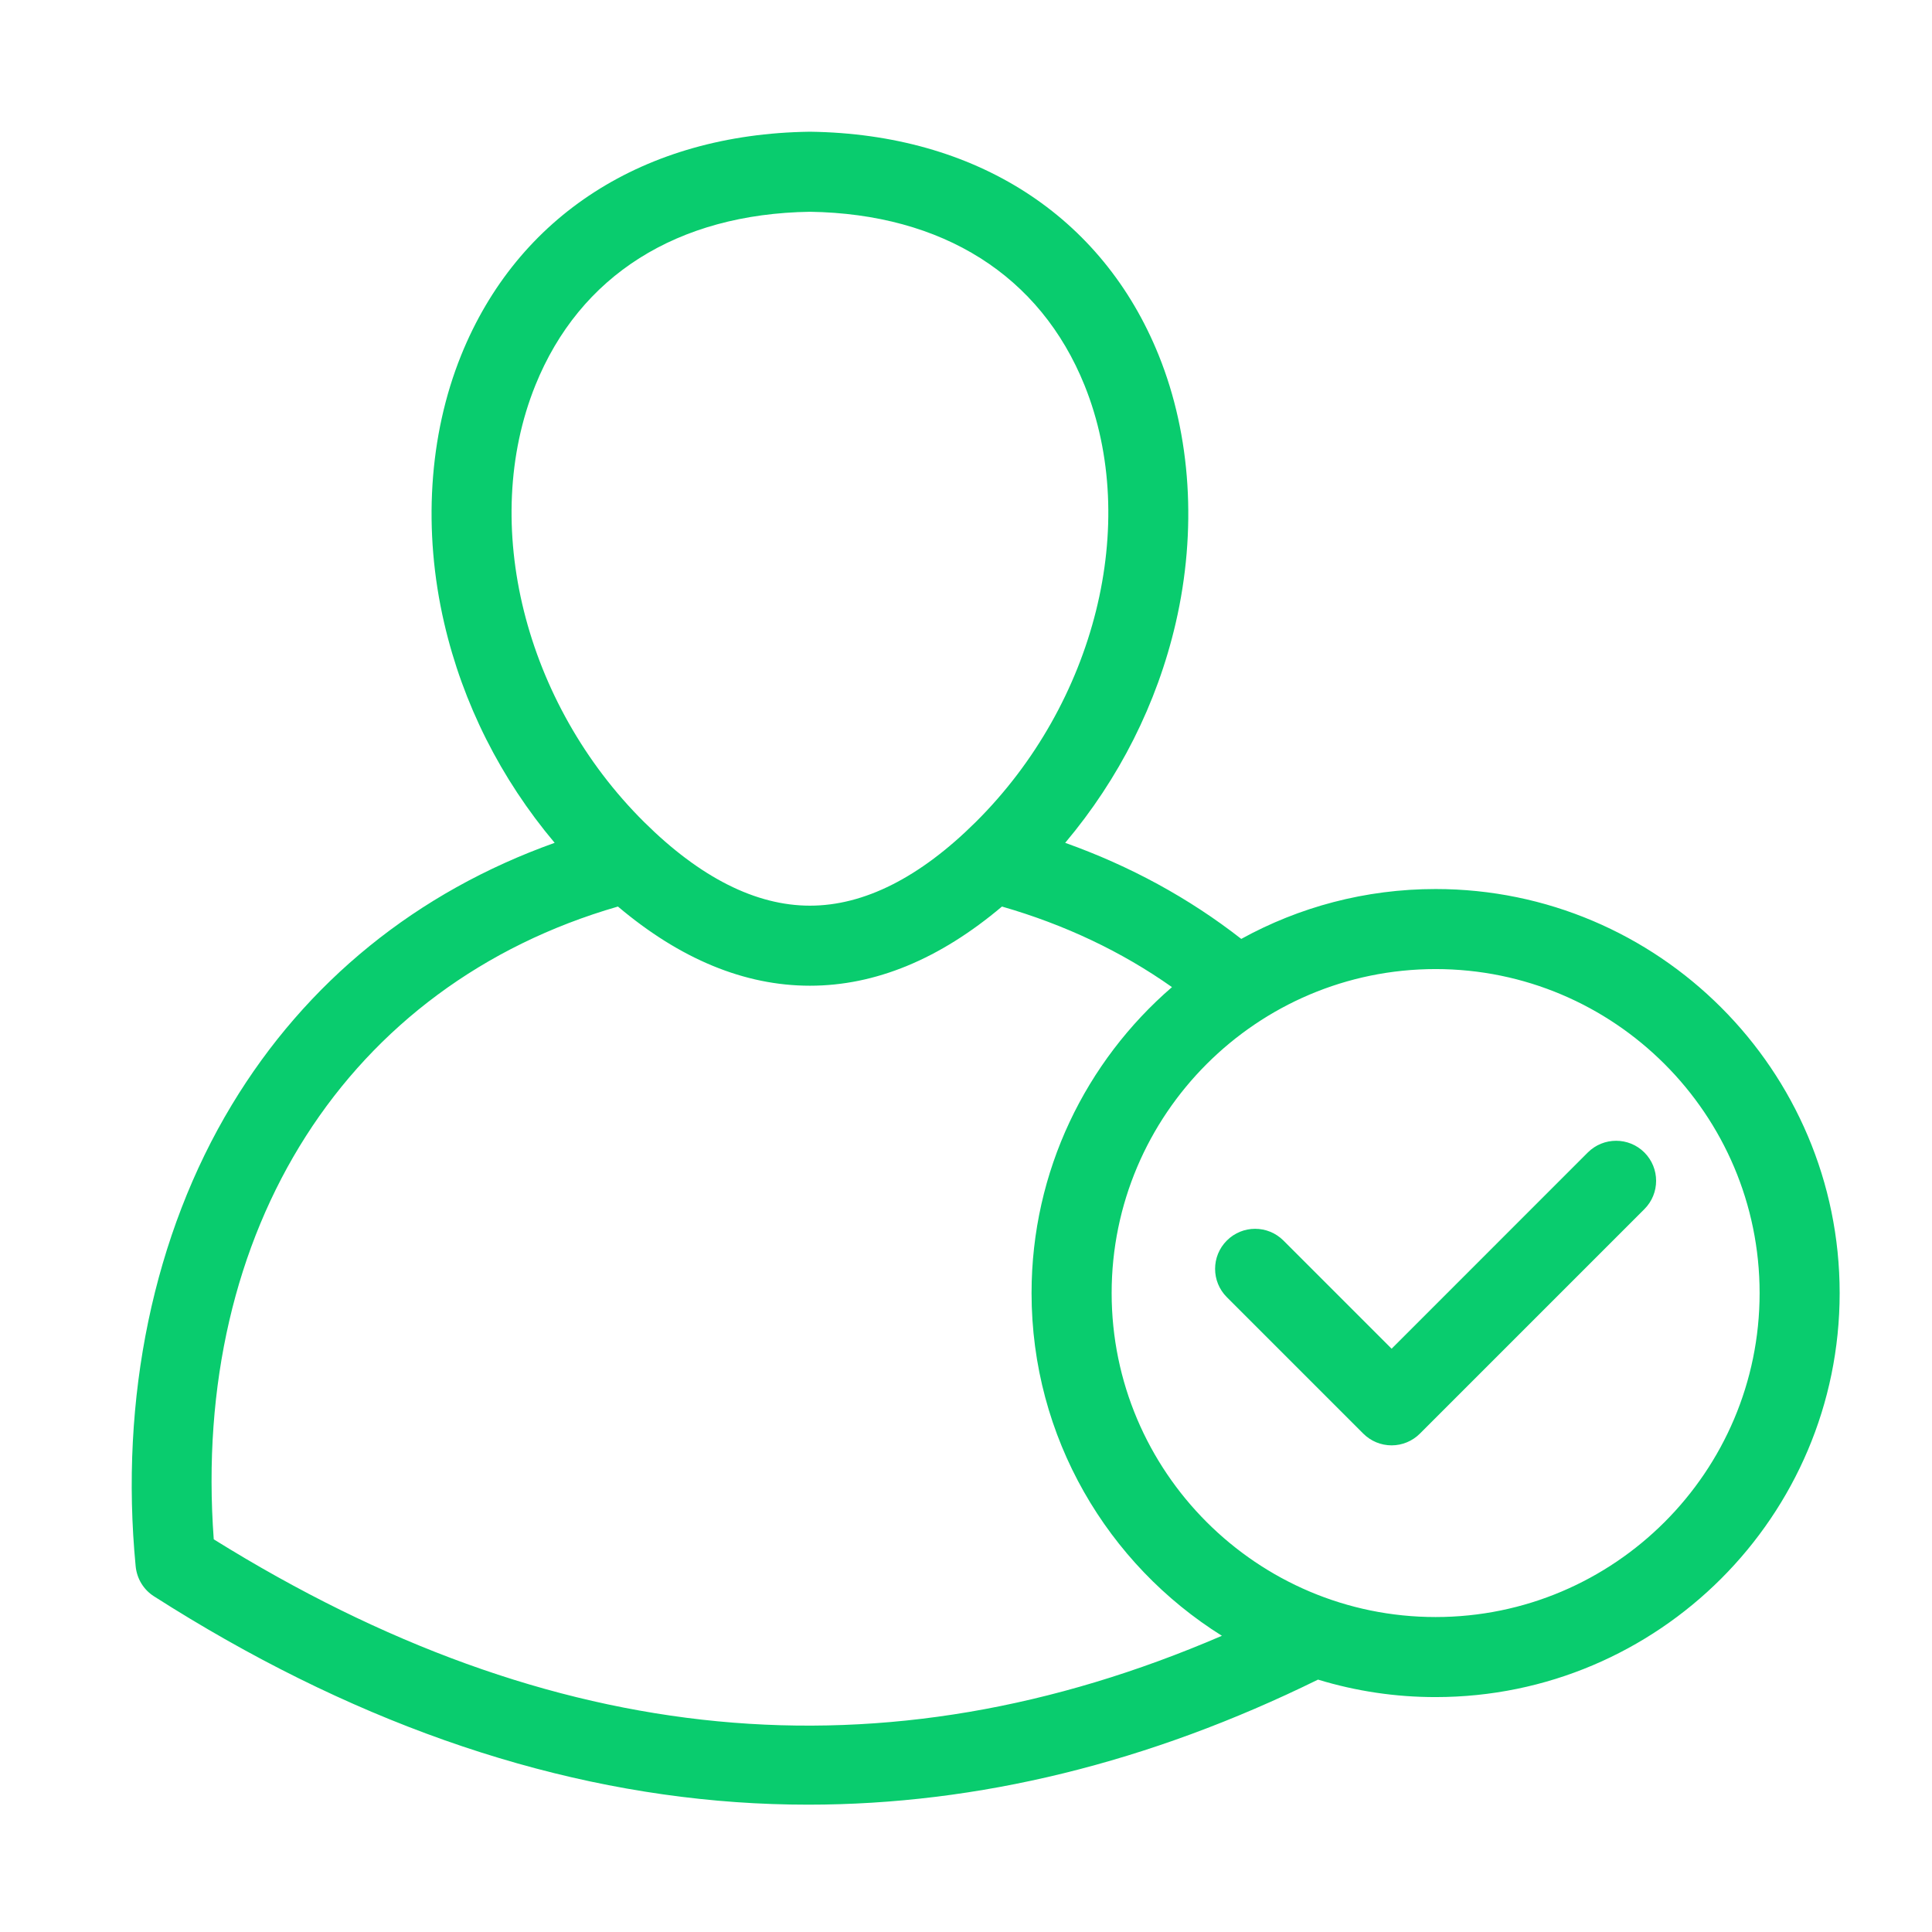
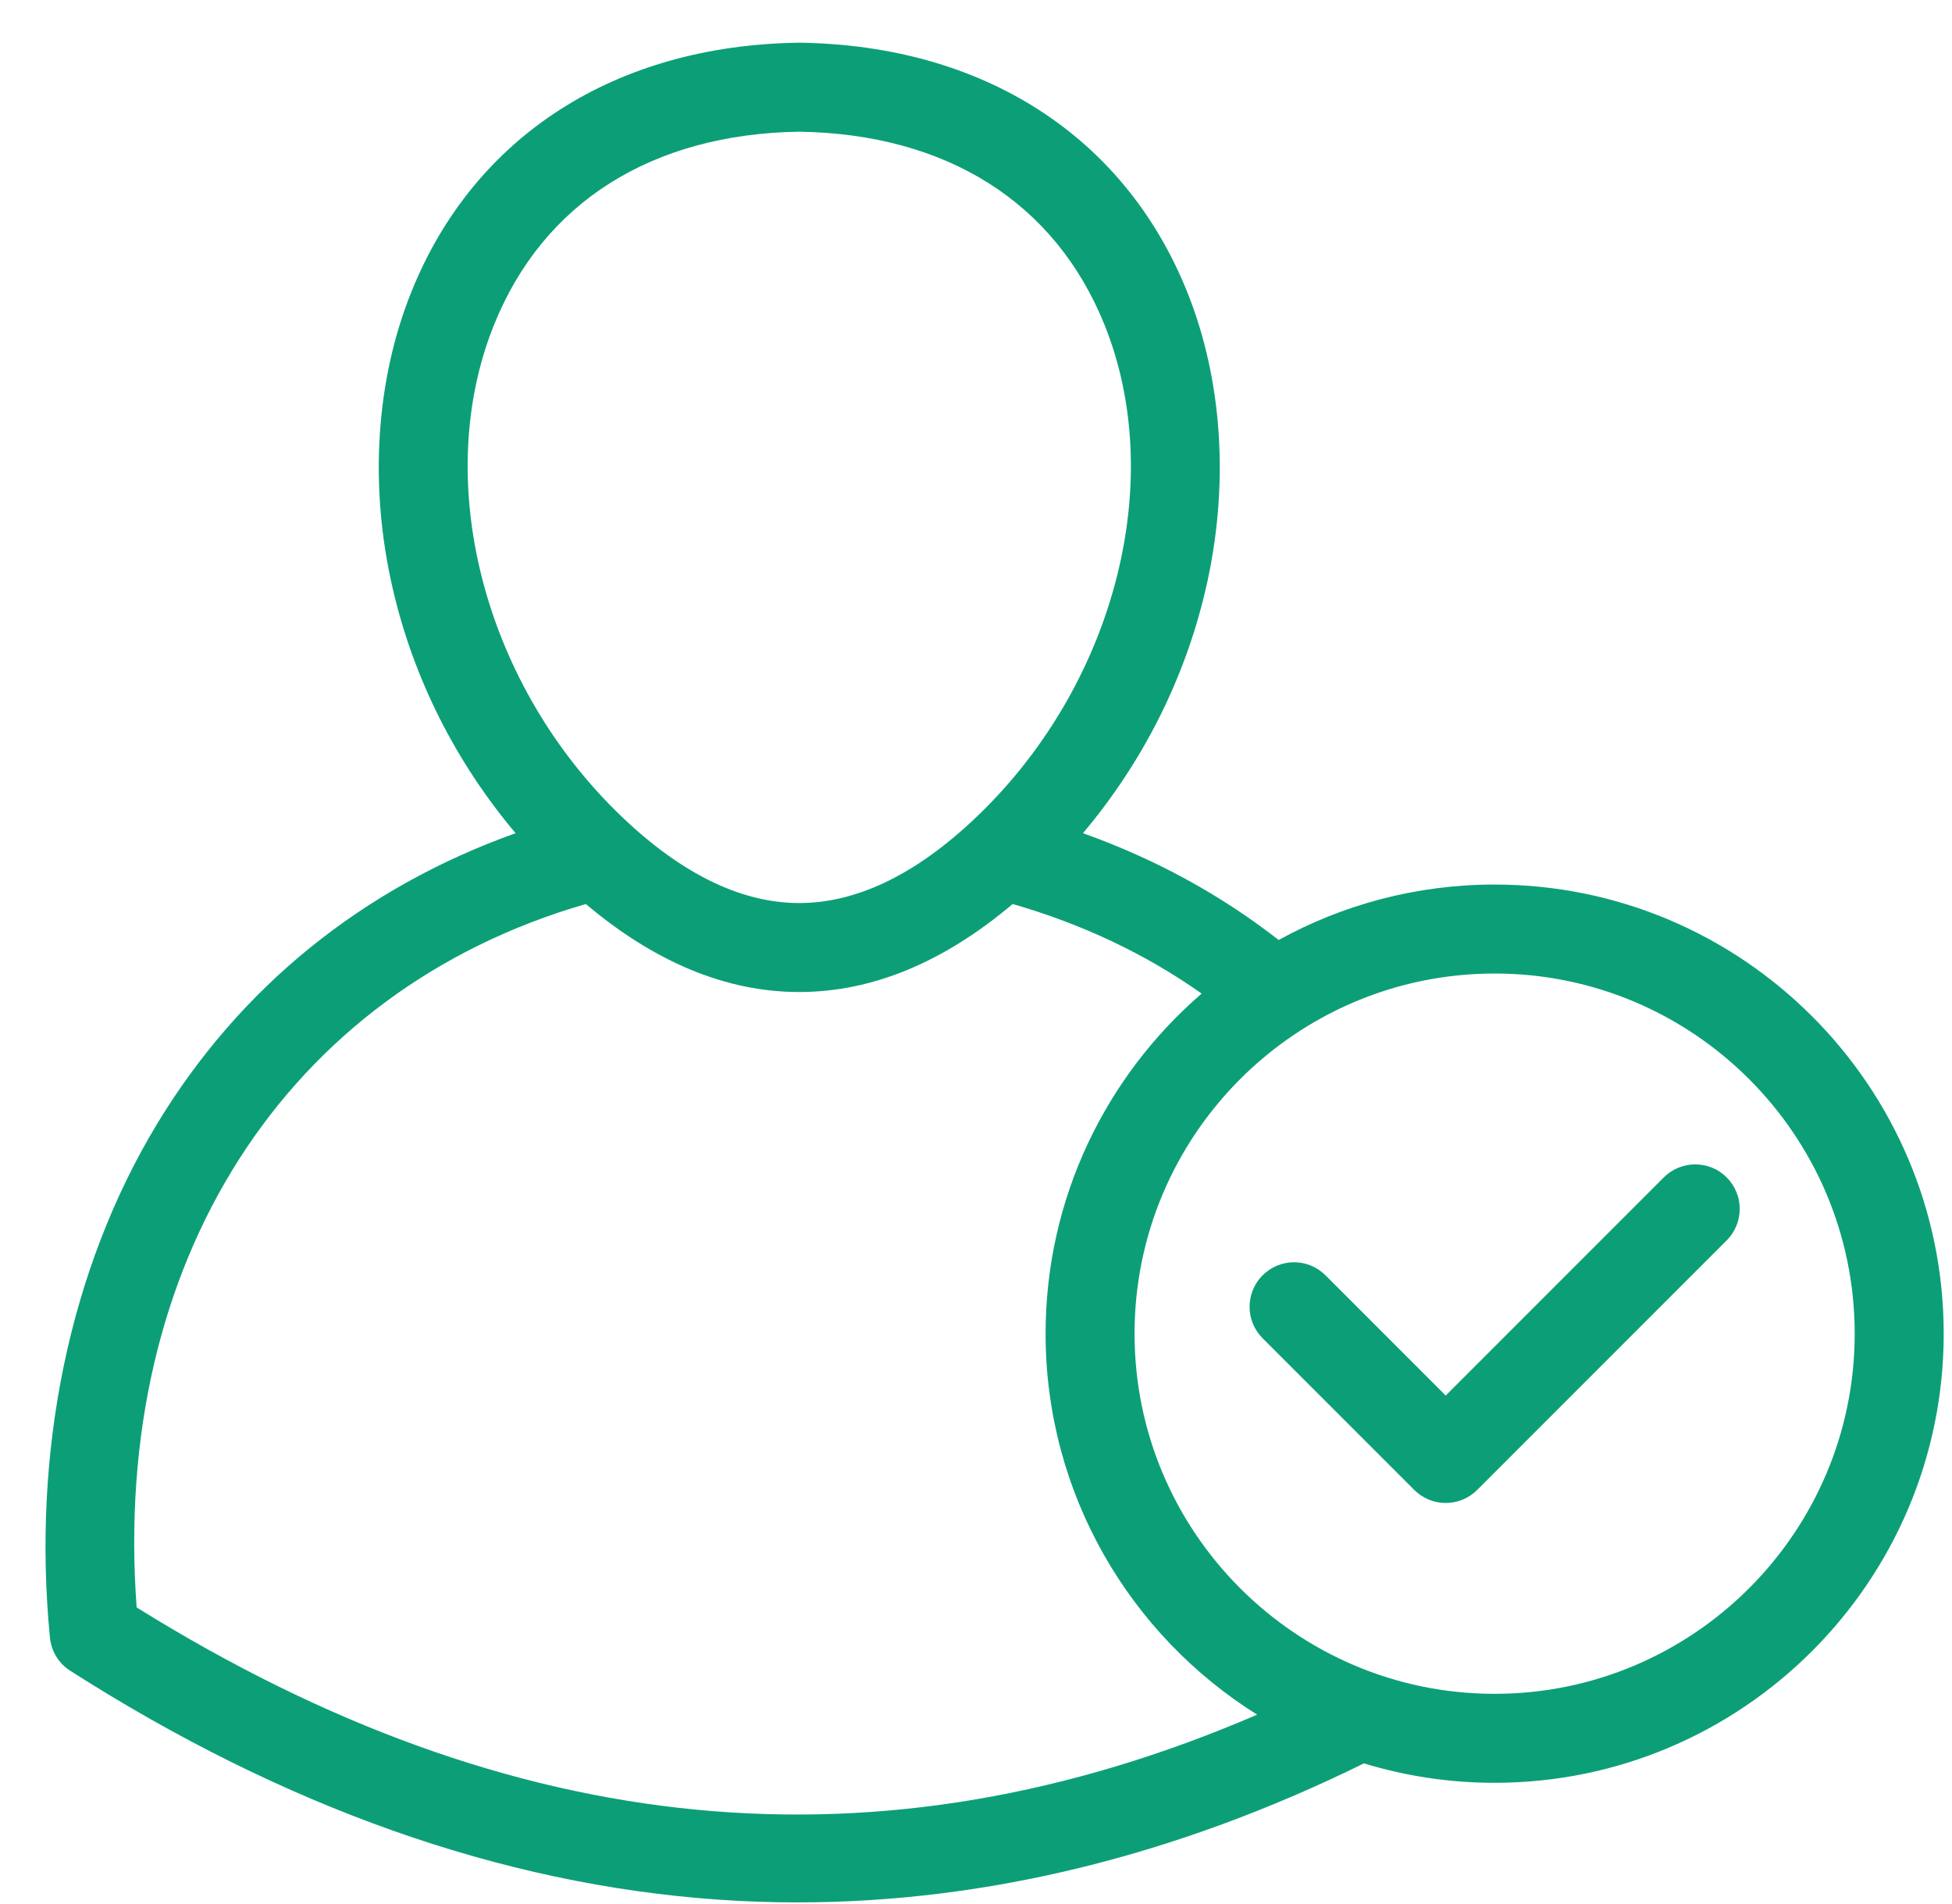
- <svg xmlns="http://www.w3.org/2000/svg" width="44" height="44" viewBox="0 0 44 44" fill="none">
-   <path d="M37.45 26.247C37.806 26.604 37.806 27.181 37.45 27.537L32.337 32.65C32.166 32.821 31.934 32.917 31.693 32.917C31.451 32.917 31.219 32.821 31.048 32.65L27.94 29.542C27.584 29.186 27.584 28.609 27.94 28.253C28.296 27.896 28.873 27.896 29.23 28.253L31.693 30.716L36.161 26.247C36.517 25.892 37.094 25.891 37.45 26.247ZM41.897 29.449C41.897 34.523 37.769 38.65 32.695 38.65C31.788 38.651 30.885 38.517 30.017 38.252C26.169 40.145 22.272 41.1 18.408 41.1C17.858 41.1 17.309 41.081 16.761 41.042C12.347 40.73 7.887 39.153 3.507 36.355C3.39 36.281 3.292 36.181 3.22 36.063C3.148 35.945 3.104 35.812 3.09 35.675C2.72 31.848 3.497 28.114 5.28 25.162C6.974 22.355 9.497 20.314 12.632 19.195C11.404 17.736 10.541 16.026 10.116 14.189C9.628 12.083 9.765 9.918 10.501 8.094C11.786 4.91 14.677 3.053 18.433 3L18.446 3L18.459 3C22.215 3.054 25.106 4.91 26.39 8.094C27.126 9.918 27.263 12.083 26.776 14.189C26.351 16.026 25.487 17.736 24.259 19.195C25.737 19.722 27.08 20.454 28.269 21.383C29.583 20.659 31.092 20.247 32.695 20.247C37.769 20.247 41.897 24.375 41.897 29.449ZM14.672 18.724C15.945 19.986 17.215 20.626 18.446 20.626C19.677 20.626 20.947 19.986 22.219 18.724C24.95 16.015 25.97 11.925 24.7 8.776C23.69 6.274 21.469 4.87 18.446 4.823C15.422 4.87 13.202 6.274 12.192 8.776C10.922 11.925 11.941 16.015 14.672 18.724ZM27.828 37.254C25.227 35.627 23.493 32.737 23.493 29.449C23.493 26.667 24.734 24.17 26.691 22.481C25.547 21.673 24.25 21.058 22.819 20.646C21.402 21.843 19.934 22.449 18.446 22.449C16.957 22.449 15.49 21.843 14.073 20.646C7.917 22.424 4.349 28.004 4.868 35.057C12.581 39.855 20.111 40.579 27.828 37.254ZM40.074 29.449C40.074 25.38 36.764 22.07 32.695 22.07C28.627 22.07 25.317 25.38 25.317 29.449C25.317 33.517 28.627 36.827 32.695 36.827C36.764 36.827 40.074 33.517 40.074 29.449Z" fill="#09CC6E" />
+ <svg xmlns="http://www.w3.org/2000/svg" width="40" height="39" viewBox="0 0 40 39" fill="none">
+   <path d="M35.383 24.122C35.739 24.479 35.739 25.056 35.383 25.412L30.27 30.525C30.099 30.696 29.867 30.792 29.625 30.792C29.384 30.792 29.152 30.696 28.981 30.525L25.873 27.417C25.517 27.061 25.517 26.484 25.873 26.128C26.229 25.771 26.806 25.771 27.162 26.128L29.625 28.591L34.094 24.122C34.45 23.767 35.027 23.766 35.383 24.122ZM39.83 27.324C39.83 32.398 35.702 36.525 30.628 36.525C29.721 36.526 28.818 36.392 27.95 36.127C24.102 38.02 20.204 38.975 16.34 38.975C15.79 38.975 15.242 38.956 14.694 38.917C10.279 38.605 5.82 37.028 1.44 34.23C1.323 34.156 1.225 34.056 1.153 33.938C1.081 33.82 1.036 33.687 1.023 33.55C0.652 29.723 1.43 25.989 3.212 23.037C4.907 20.23 7.43 18.189 10.565 17.07C9.337 15.611 8.473 13.901 8.049 12.064C7.561 9.958 7.698 7.793 8.434 5.969C9.718 2.785 12.609 0.928 16.366 0.875L16.378 0.875L16.391 0.875C20.148 0.929 23.038 2.785 24.323 5.969C25.059 7.793 25.196 9.958 24.708 12.064C24.283 13.901 23.42 15.611 22.192 17.07C23.67 17.597 25.012 18.329 26.202 19.258C27.516 18.534 29.024 18.122 30.628 18.122C35.702 18.122 39.83 22.25 39.83 27.324ZM12.605 16.599C13.878 17.861 15.147 18.501 16.378 18.501C17.61 18.501 18.879 17.861 20.152 16.599C22.883 13.89 23.903 9.8 22.632 6.651C21.622 4.149 19.402 2.745 16.378 2.698C13.355 2.745 11.134 4.149 10.125 6.651C8.854 9.8 9.874 13.89 12.605 16.599ZM25.761 35.129C23.16 33.502 21.426 30.612 21.426 27.324C21.426 24.542 22.667 22.045 24.624 20.356C23.48 19.548 22.183 18.933 20.751 18.521C19.334 19.718 17.867 20.324 16.378 20.324C14.89 20.324 13.422 19.718 12.005 18.521C5.849 20.299 2.282 25.879 2.8 32.932C10.513 37.73 18.044 38.454 25.761 35.129ZM38.006 27.324C38.006 23.255 34.696 19.945 30.628 19.945C26.559 19.945 23.249 23.255 23.249 27.324C23.249 31.392 26.559 34.702 30.628 34.702C34.697 34.702 38.006 31.392 38.006 27.324Z" fill="#0C9F77" />
</svg>
